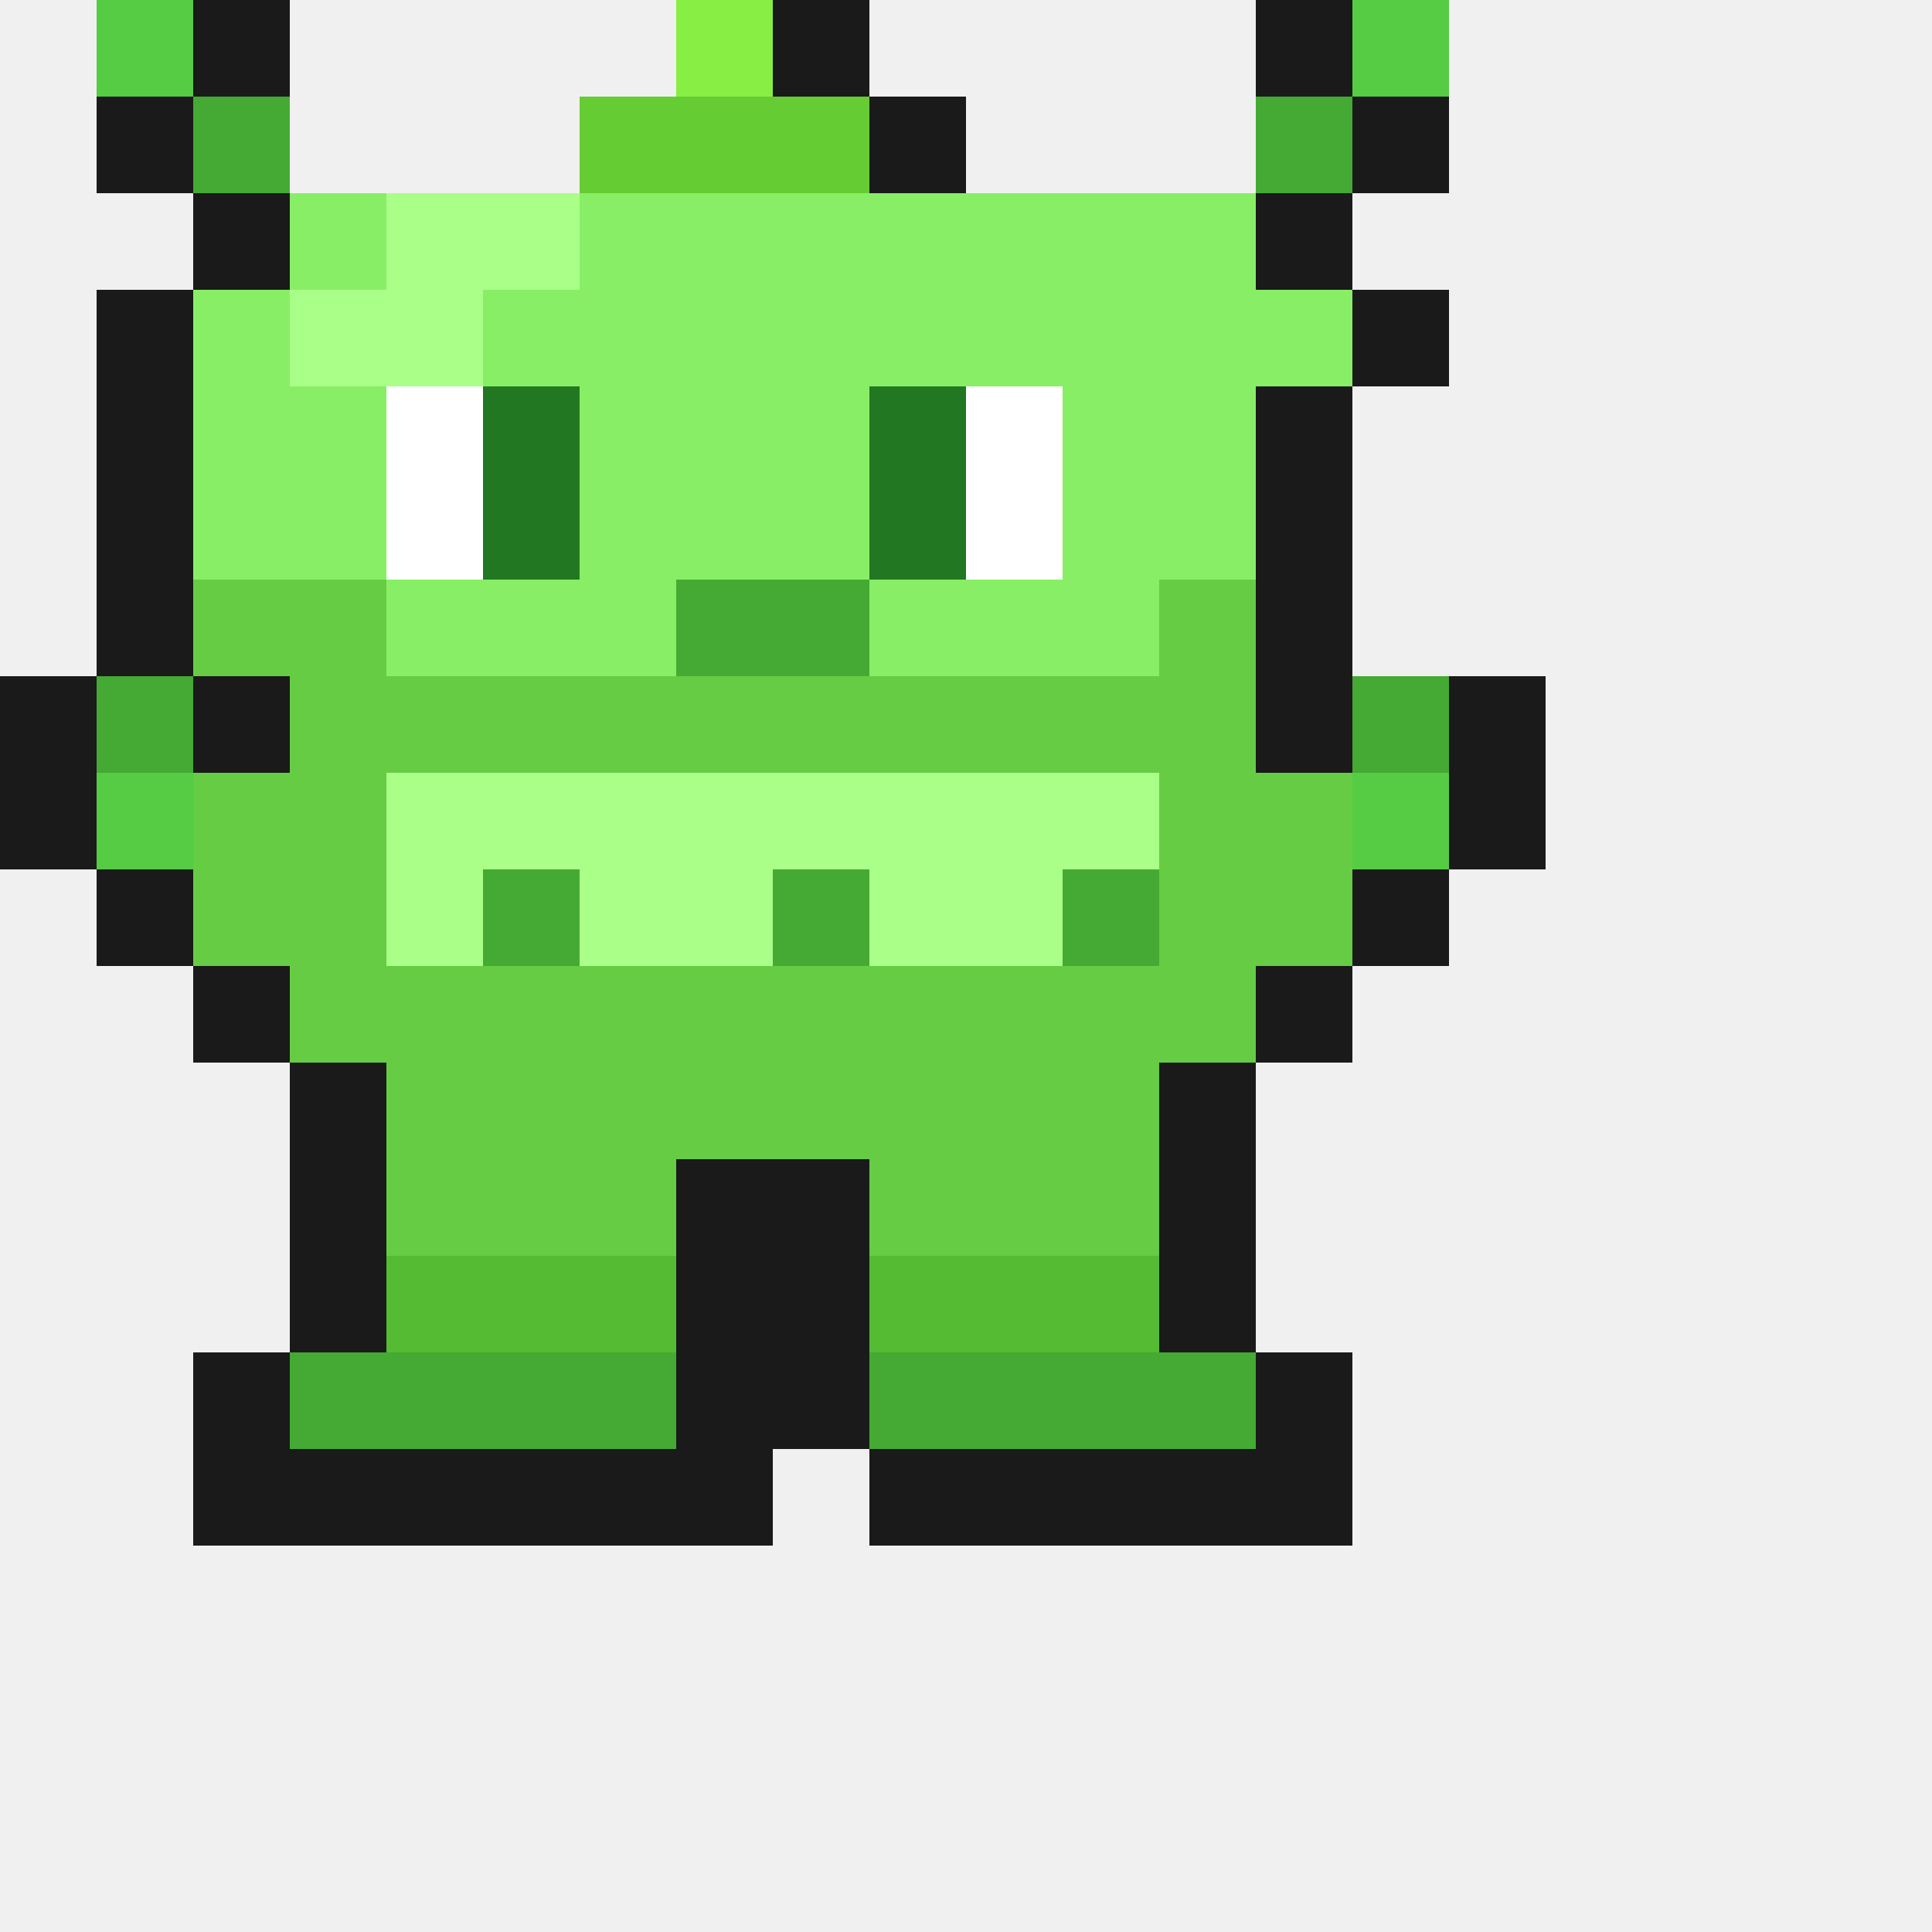
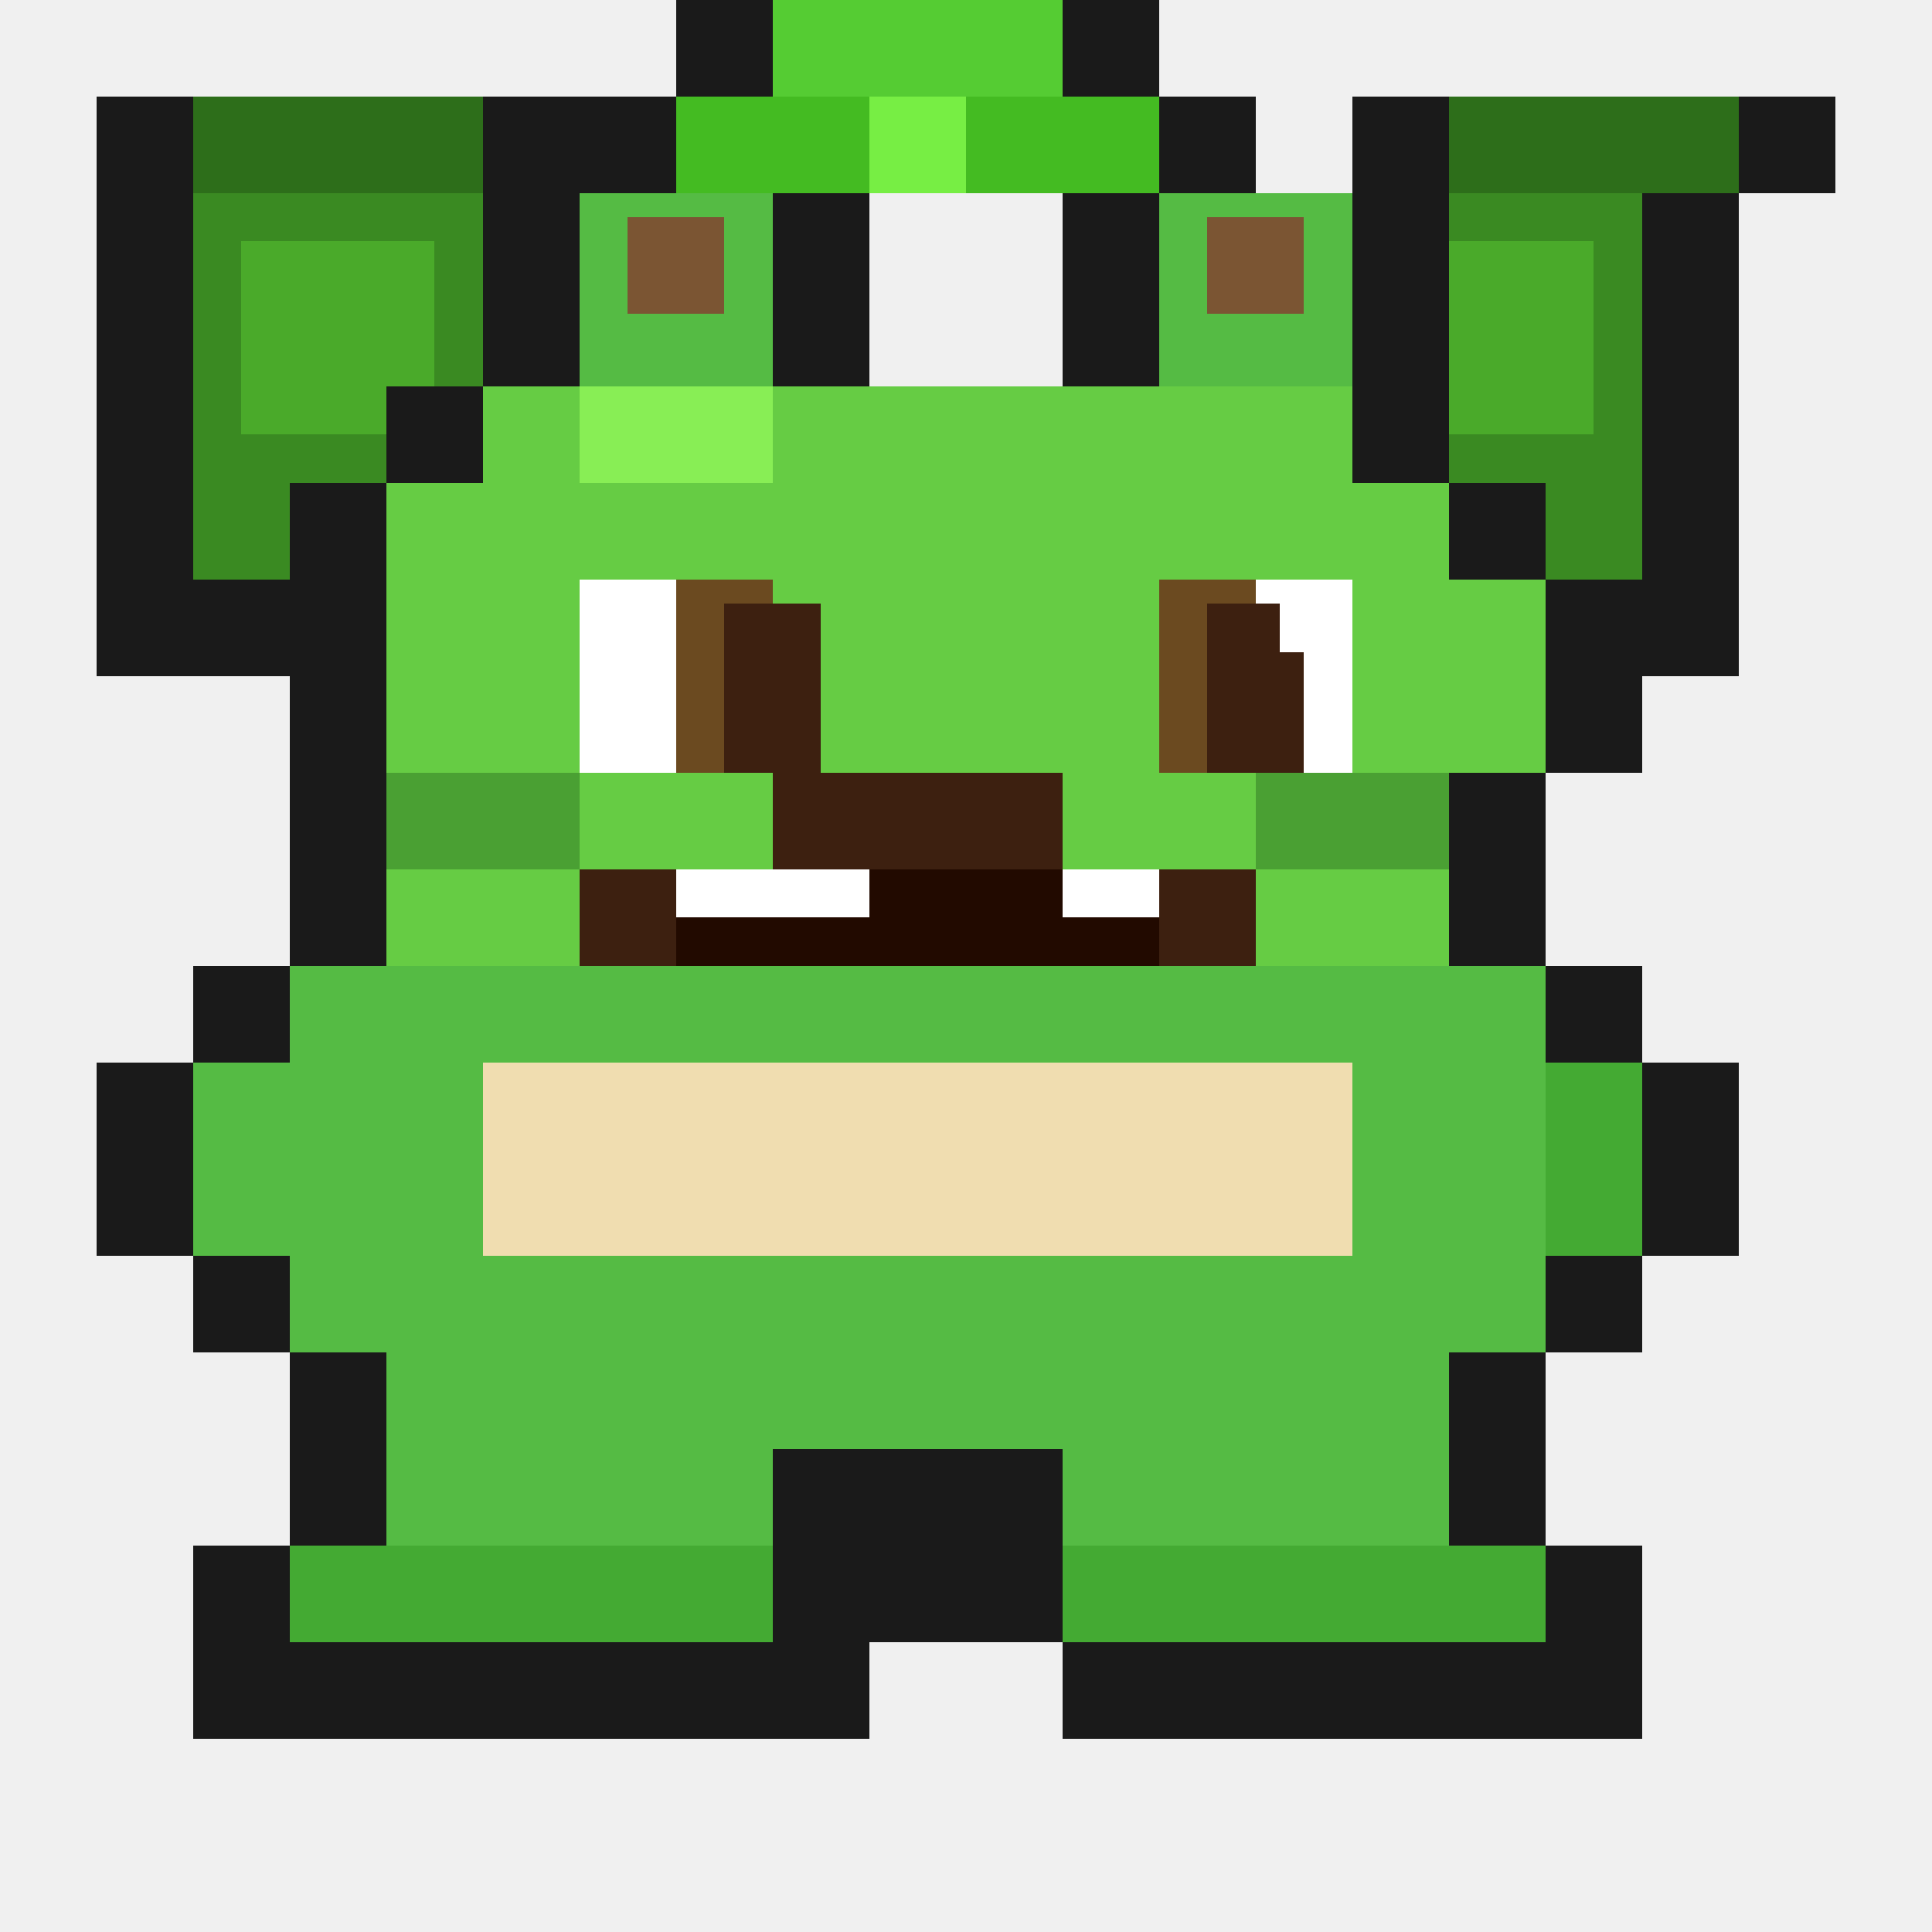
<svg xmlns="http://www.w3.org/2000/svg" viewBox="0 0 80 80" shape-rendering="crispEdges">
-   <rect x="4" y="0" width="8" height="4" fill="#1a1a1a" />
-   <rect x="4" y="0" width="4" height="4" fill="#55cc44" />
  <rect x="4" y="4" width="4" height="4" fill="#1a1a1a" />
-   <rect x="8" y="4" width="4" height="4" fill="#44aa33" />
-   <rect x="4" y="4" width="4" height="4" fill="#1a1a1a" />
-   <rect x="28" y="0" width="8" height="4" fill="#1a1a1a" />
-   <rect x="28" y="0" width="4" height="4" fill="#88ee44" />
-   <rect x="24" y="4" width="16" height="4" fill="#1a1a1a" />
-   <rect x="24" y="4" width="12" height="4" fill="#66cc33" />
-   <rect x="52" y="0" width="8" height="4" fill="#1a1a1a" />
-   <rect x="56" y="0" width="4" height="4" fill="#55cc44" />
+   <rect x="8" y="4" width="12" height="4" fill="#2d6e1a" />
+   <rect x="20" y="4" width="4" height="4" fill="#1a1a1a" />
+   <rect x="4" y="8" width="4" height="16" fill="#1a1a1a" />
+   <rect x="8" y="8" width="16" height="16" fill="#3a8a22" />
+   <rect x="10" y="10" width="8" height="8" fill="#4aaa2a" />
+   <rect x="24" y="8" width="4" height="8" fill="#1a1a1a" />
+   <rect x="4" y="24" width="20" height="4" fill="#1a1a1a" />
  <rect x="56" y="4" width="4" height="4" fill="#1a1a1a" />
-   <rect x="52" y="4" width="4" height="4" fill="#44aa33" />
-   <rect x="8" y="8" width="4" height="4" fill="#1a1a1a" />
-   <rect x="12" y="8" width="40" height="4" fill="#88ee66" />
-   <rect x="16" y="8" width="8" height="4" fill="#aaff88" />
-   <rect x="52" y="8" width="4" height="4" fill="#1a1a1a" />
-   <rect x="4" y="12" width="4" height="4" fill="#1a1a1a" />
-   <rect x="8" y="12" width="48" height="4" fill="#88ee66" />
-   <rect x="12" y="12" width="8" height="4" fill="#aaff88" />
+   <rect x="60" y="4" width="12" height="4" fill="#2d6e1a" />
+   <rect x="72" y="4" width="4" height="4" fill="#1a1a1a" />
+   <rect x="68" y="8" width="4" height="16" fill="#1a1a1a" />
+   <rect x="52" y="8" width="16" height="16" fill="#3a8a22" />
+   <rect x="58" y="10" width="8" height="8" fill="#4aaa2a" />
+   <rect x="52" y="8" width="4" height="8" fill="#1a1a1a" />
+   <rect x="52" y="24" width="20" height="4" fill="#1a1a1a" />
+   <rect x="28" y="0" width="4" height="4" fill="#1a1a1a" />
+   <rect x="32" y="0" width="12" height="4" fill="#55cc33" />
+   <rect x="44" y="0" width="4" height="4" fill="#1a1a1a" />
+   <rect x="24" y="4" width="4" height="4" fill="#1a1a1a" />
+   <rect x="28" y="4" width="20" height="4" fill="#44bb22" />
+   <rect x="36" y="4" width="4" height="4" fill="#77ee44" />
+   <rect x="48" y="4" width="4" height="4" fill="#1a1a1a" />
+   <rect x="24" y="8" width="4" height="8" fill="#44bb22" />
+   <rect x="48" y="8" width="4" height="8" fill="#44bb22" />
+   <rect x="20" y="8" width="4" height="4" fill="#1a1a1a" />
+   <rect x="24" y="8" width="8" height="4" fill="#55bb44" />
+   <rect x="32" y="8" width="4" height="4" fill="#1a1a1a" />
+   <rect x="20" y="12" width="4" height="4" fill="#1a1a1a" />
+   <rect x="24" y="12" width="8" height="4" fill="#55bb44" />
+   <rect x="32" y="12" width="4" height="4" fill="#1a1a1a" />
+   <rect x="26" y="9" width="4" height="4" fill="#7b5533" />
+   <rect x="44" y="8" width="4" height="4" fill="#1a1a1a" />
+   <rect x="48" y="8" width="8" height="4" fill="#55bb44" />
+   <rect x="56" y="8" width="4" height="4" fill="#1a1a1a" />
+   <rect x="44" y="12" width="4" height="4" fill="#1a1a1a" />
+   <rect x="48" y="12" width="8" height="4" fill="#55bb44" />
  <rect x="56" y="12" width="4" height="4" fill="#1a1a1a" />
-   <rect x="4" y="16" width="4" height="4" fill="#1a1a1a" />
-   <rect x="8" y="16" width="8" height="4" fill="#88ee66" />
-   <rect x="16" y="16" width="4" height="4" fill="#ffffff" />
-   <rect x="20" y="16" width="4" height="4" fill="#227722" />
-   <rect x="24" y="16" width="12" height="4" fill="#88ee66" />
-   <rect x="36" y="16" width="4" height="4" fill="#227722" />
-   <rect x="40" y="16" width="4" height="4" fill="#ffffff" />
-   <rect x="44" y="16" width="8" height="4" fill="#88ee66" />
-   <rect x="52" y="16" width="4" height="4" fill="#1a1a1a" />
-   <rect x="4" y="20" width="4" height="4" fill="#1a1a1a" />
-   <rect x="8" y="20" width="8" height="4" fill="#88ee66" />
-   <rect x="16" y="20" width="4" height="4" fill="#ffffff" />
-   <rect x="20" y="20" width="4" height="4" fill="#227722" />
-   <rect x="24" y="20" width="12" height="4" fill="#88ee66" />
-   <rect x="36" y="20" width="4" height="4" fill="#227722" />
-   <rect x="40" y="20" width="4" height="4" fill="#ffffff" />
-   <rect x="44" y="20" width="8" height="4" fill="#88ee66" />
-   <rect x="52" y="20" width="4" height="4" fill="#1a1a1a" />
-   <rect x="18" y="16" width="2" height="2" fill="#ffffff" />
-   <rect x="42" y="16" width="2" height="2" fill="#ffffff" />
-   <rect x="4" y="24" width="4" height="4" fill="#1a1a1a" />
-   <rect x="8" y="24" width="44" height="4" fill="#88ee66" />
-   <rect x="52" y="24" width="4" height="4" fill="#1a1a1a" />
-   <rect x="8" y="24" width="8" height="4" fill="#66cc44" />
-   <rect x="48" y="24" width="4" height="4" fill="#66cc44" />
-   <rect x="28" y="24" width="8" height="4" fill="#44aa33" />
-   <rect x="8" y="28" width="4" height="4" fill="#1a1a1a" />
-   <rect x="12" y="28" width="40" height="4" fill="#66cc44" />
-   <rect x="52" y="28" width="4" height="4" fill="#1a1a1a" />
-   <rect x="4" y="32" width="4" height="4" fill="#1a1a1a" />
-   <rect x="8" y="32" width="8" height="4" fill="#66cc44" />
-   <rect x="16" y="32" width="32" height="4" fill="#aaff88" />
-   <rect x="48" y="32" width="8" height="4" fill="#66cc44" />
-   <rect x="56" y="32" width="4" height="4" fill="#1a1a1a" />
-   <rect x="4" y="36" width="4" height="4" fill="#1a1a1a" />
-   <rect x="8" y="36" width="8" height="4" fill="#66cc44" />
-   <rect x="16" y="36" width="4" height="4" fill="#aaff88" />
-   <rect x="20" y="36" width="4" height="4" fill="#44aa33" />
-   <rect x="24" y="36" width="8" height="4" fill="#aaff88" />
-   <rect x="32" y="36" width="4" height="4" fill="#44aa33" />
-   <rect x="36" y="36" width="8" height="4" fill="#aaff88" />
-   <rect x="44" y="36" width="4" height="4" fill="#44aa33" />
-   <rect x="48" y="36" width="8" height="4" fill="#66cc44" />
-   <rect x="56" y="36" width="4" height="4" fill="#1a1a1a" />
-   <rect x="0" y="28" width="4" height="4" fill="#1a1a1a" />
-   <rect x="4" y="28" width="4" height="4" fill="#44aa33" />
-   <rect x="0" y="32" width="8" height="4" fill="#1a1a1a" />
-   <rect x="4" y="32" width="4" height="4" fill="#55cc44" />
-   <rect x="60" y="28" width="4" height="4" fill="#1a1a1a" />
-   <rect x="56" y="28" width="4" height="4" fill="#44aa33" />
-   <rect x="56" y="32" width="8" height="4" fill="#1a1a1a" />
-   <rect x="56" y="32" width="4" height="4" fill="#55cc44" />
+   <rect x="50" y="9" width="4" height="4" fill="#7b5533" />
+   <rect x="16" y="16" width="4" height="4" fill="#1a1a1a" />
+   <rect x="20" y="16" width="36" height="4" fill="#66cc44" />
+   <rect x="24" y="16" width="8" height="4" fill="#88ee55" />
+   <rect x="56" y="16" width="4" height="4" fill="#1a1a1a" />
+   <rect x="12" y="20" width="4" height="4" fill="#1a1a1a" />
+   <rect x="16" y="20" width="44" height="4" fill="#66cc44" />
+   <rect x="60" y="20" width="4" height="4" fill="#1a1a1a" />
+   <rect x="12" y="24" width="4" height="8" fill="#1a1a1a" />
+   <rect x="16" y="24" width="8" height="8" fill="#66cc44" />
+   <rect x="24" y="24" width="4" height="8" fill="#ffffff" />
+   <rect x="28" y="24" width="4" height="8" fill="#6b4a20" />
+   <rect x="32" y="24" width="8" height="8" fill="#66cc44" />
+   <rect x="40" y="24" width="8" height="8" fill="#66cc44" />
+   <rect x="48" y="24" width="4" height="8" fill="#6b4a20" />
+   <rect x="52" y="24" width="4" height="8" fill="#ffffff" />
+   <rect x="56" y="24" width="8" height="8" fill="#66cc44" />
+   <rect x="64" y="24" width="4" height="8" fill="#1a1a1a" />
+   <rect x="30" y="25" width="4" height="8" fill="#3d2010" />
+   <rect x="50" y="25" width="4" height="8" fill="#3d2010" />
+   <rect x="25" y="25" width="2" height="2" fill="#ffffff" />
+   <rect x="53" y="25" width="2" height="2" fill="#ffffff" />
+   <rect x="12" y="32" width="4" height="4" fill="#1a1a1a" />
+   <rect x="16" y="32" width="44" height="4" fill="#66cc44" />
+   <rect x="60" y="32" width="4" height="4" fill="#1a1a1a" />
+   <rect x="16" y="32" width="8" height="4" fill="#4aa033" />
+   <rect x="52" y="32" width="8" height="4" fill="#4aa033" />
+   <rect x="32" y="32" width="12" height="4" fill="#3d2010" />
+   <rect x="12" y="36" width="4" height="4" fill="#1a1a1a" />
+   <rect x="16" y="36" width="8" height="4" fill="#66cc44" />
+   <rect x="24" y="36" width="4" height="4" fill="#3d2010" />
+   <rect x="28" y="36" width="20" height="4" fill="#220a00" />
+   <rect x="28" y="36" width="8" height="2" fill="#ffffff" />
+   <rect x="44" y="36" width="4" height="2" fill="#ffffff" />
+   <rect x="48" y="36" width="4" height="4" fill="#3d2010" />
+   <rect x="52" y="36" width="8" height="4" fill="#66cc44" />
+   <rect x="60" y="36" width="4" height="4" fill="#1a1a1a" />
  <rect x="8" y="40" width="4" height="4" fill="#1a1a1a" />
-   <rect x="12" y="40" width="40" height="4" fill="#66cc44" />
-   <rect x="52" y="40" width="4" height="4" fill="#1a1a1a" />
-   <rect x="12" y="44" width="4" height="4" fill="#1a1a1a" />
-   <rect x="16" y="44" width="32" height="4" fill="#66cc44" />
-   <rect x="48" y="44" width="4" height="4" fill="#1a1a1a" />
-   <rect x="12" y="48" width="4" height="4" fill="#1a1a1a" />
-   <rect x="16" y="48" width="12" height="4" fill="#66cc44" />
-   <rect x="28" y="48" width="8" height="4" fill="#1a1a1a" />
-   <rect x="36" y="48" width="12" height="4" fill="#66cc44" />
-   <rect x="48" y="48" width="4" height="4" fill="#1a1a1a" />
-   <rect x="12" y="52" width="4" height="4" fill="#1a1a1a" />
-   <rect x="16" y="52" width="12" height="4" fill="#55bb33" />
-   <rect x="28" y="52" width="8" height="4" fill="#1a1a1a" />
-   <rect x="36" y="52" width="12" height="4" fill="#55bb33" />
-   <rect x="48" y="52" width="4" height="4" fill="#1a1a1a" />
-   <rect x="8" y="56" width="4" height="4" fill="#1a1a1a" />
-   <rect x="12" y="56" width="16" height="4" fill="#44aa33" />
-   <rect x="28" y="56" width="8" height="4" fill="#1a1a1a" />
-   <rect x="36" y="56" width="16" height="4" fill="#44aa33" />
-   <rect x="52" y="56" width="4" height="4" fill="#1a1a1a" />
-   <rect x="8" y="60" width="24" height="4" fill="#1a1a1a" />
-   <rect x="36" y="60" width="20" height="4" fill="#1a1a1a" />
+   <rect x="12" y="40" width="52" height="4" fill="#55bb44" />
+   <rect x="64" y="40" width="4" height="4" fill="#1a1a1a" />
+   <rect x="4" y="44" width="4" height="8" fill="#1a1a1a" />
+   <rect x="8" y="44" width="4" height="8" fill="#44aa33" />
+   <rect x="8" y="44" width="4" height="8" fill="#55bb44" />
+   <rect x="12" y="44" width="8" height="8" fill="#55bb44" />
+   <rect x="20" y="44" width="36" height="8" fill="#f0ddb0" />
+   <rect x="56" y="44" width="8" height="8" fill="#55bb44" />
+   <rect x="64" y="44" width="4" height="8" fill="#44aa33" />
+   <rect x="68" y="44" width="4" height="8" fill="#1a1a1a" />
+   <rect x="8" y="52" width="4" height="4" fill="#1a1a1a" />
+   <rect x="12" y="52" width="52" height="4" fill="#55bb44" />
+   <rect x="64" y="52" width="4" height="4" fill="#1a1a1a" />
+   <rect x="12" y="56" width="4" height="4" fill="#1a1a1a" />
+   <rect x="16" y="56" width="44" height="4" fill="#55bb44" />
+   <rect x="60" y="56" width="4" height="4" fill="#1a1a1a" />
+   <rect x="12" y="60" width="4" height="4" fill="#1a1a1a" />
+   <rect x="16" y="60" width="16" height="4" fill="#55bb44" />
+   <rect x="32" y="60" width="12" height="4" fill="#1a1a1a" />
+   <rect x="44" y="60" width="16" height="4" fill="#55bb44" />
+   <rect x="60" y="60" width="4" height="4" fill="#1a1a1a" />
+   <rect x="8" y="64" width="4" height="4" fill="#1a1a1a" />
+   <rect x="12" y="64" width="20" height="4" fill="#44aa33" />
+   <rect x="32" y="64" width="12" height="4" fill="#1a1a1a" />
+   <rect x="44" y="64" width="20" height="4" fill="#44aa33" />
+   <rect x="64" y="64" width="4" height="4" fill="#1a1a1a" />
+   <rect x="8" y="68" width="28" height="4" fill="#1a1a1a" />
+   <rect x="44" y="68" width="24" height="4" fill="#1a1a1a" />
</svg>
